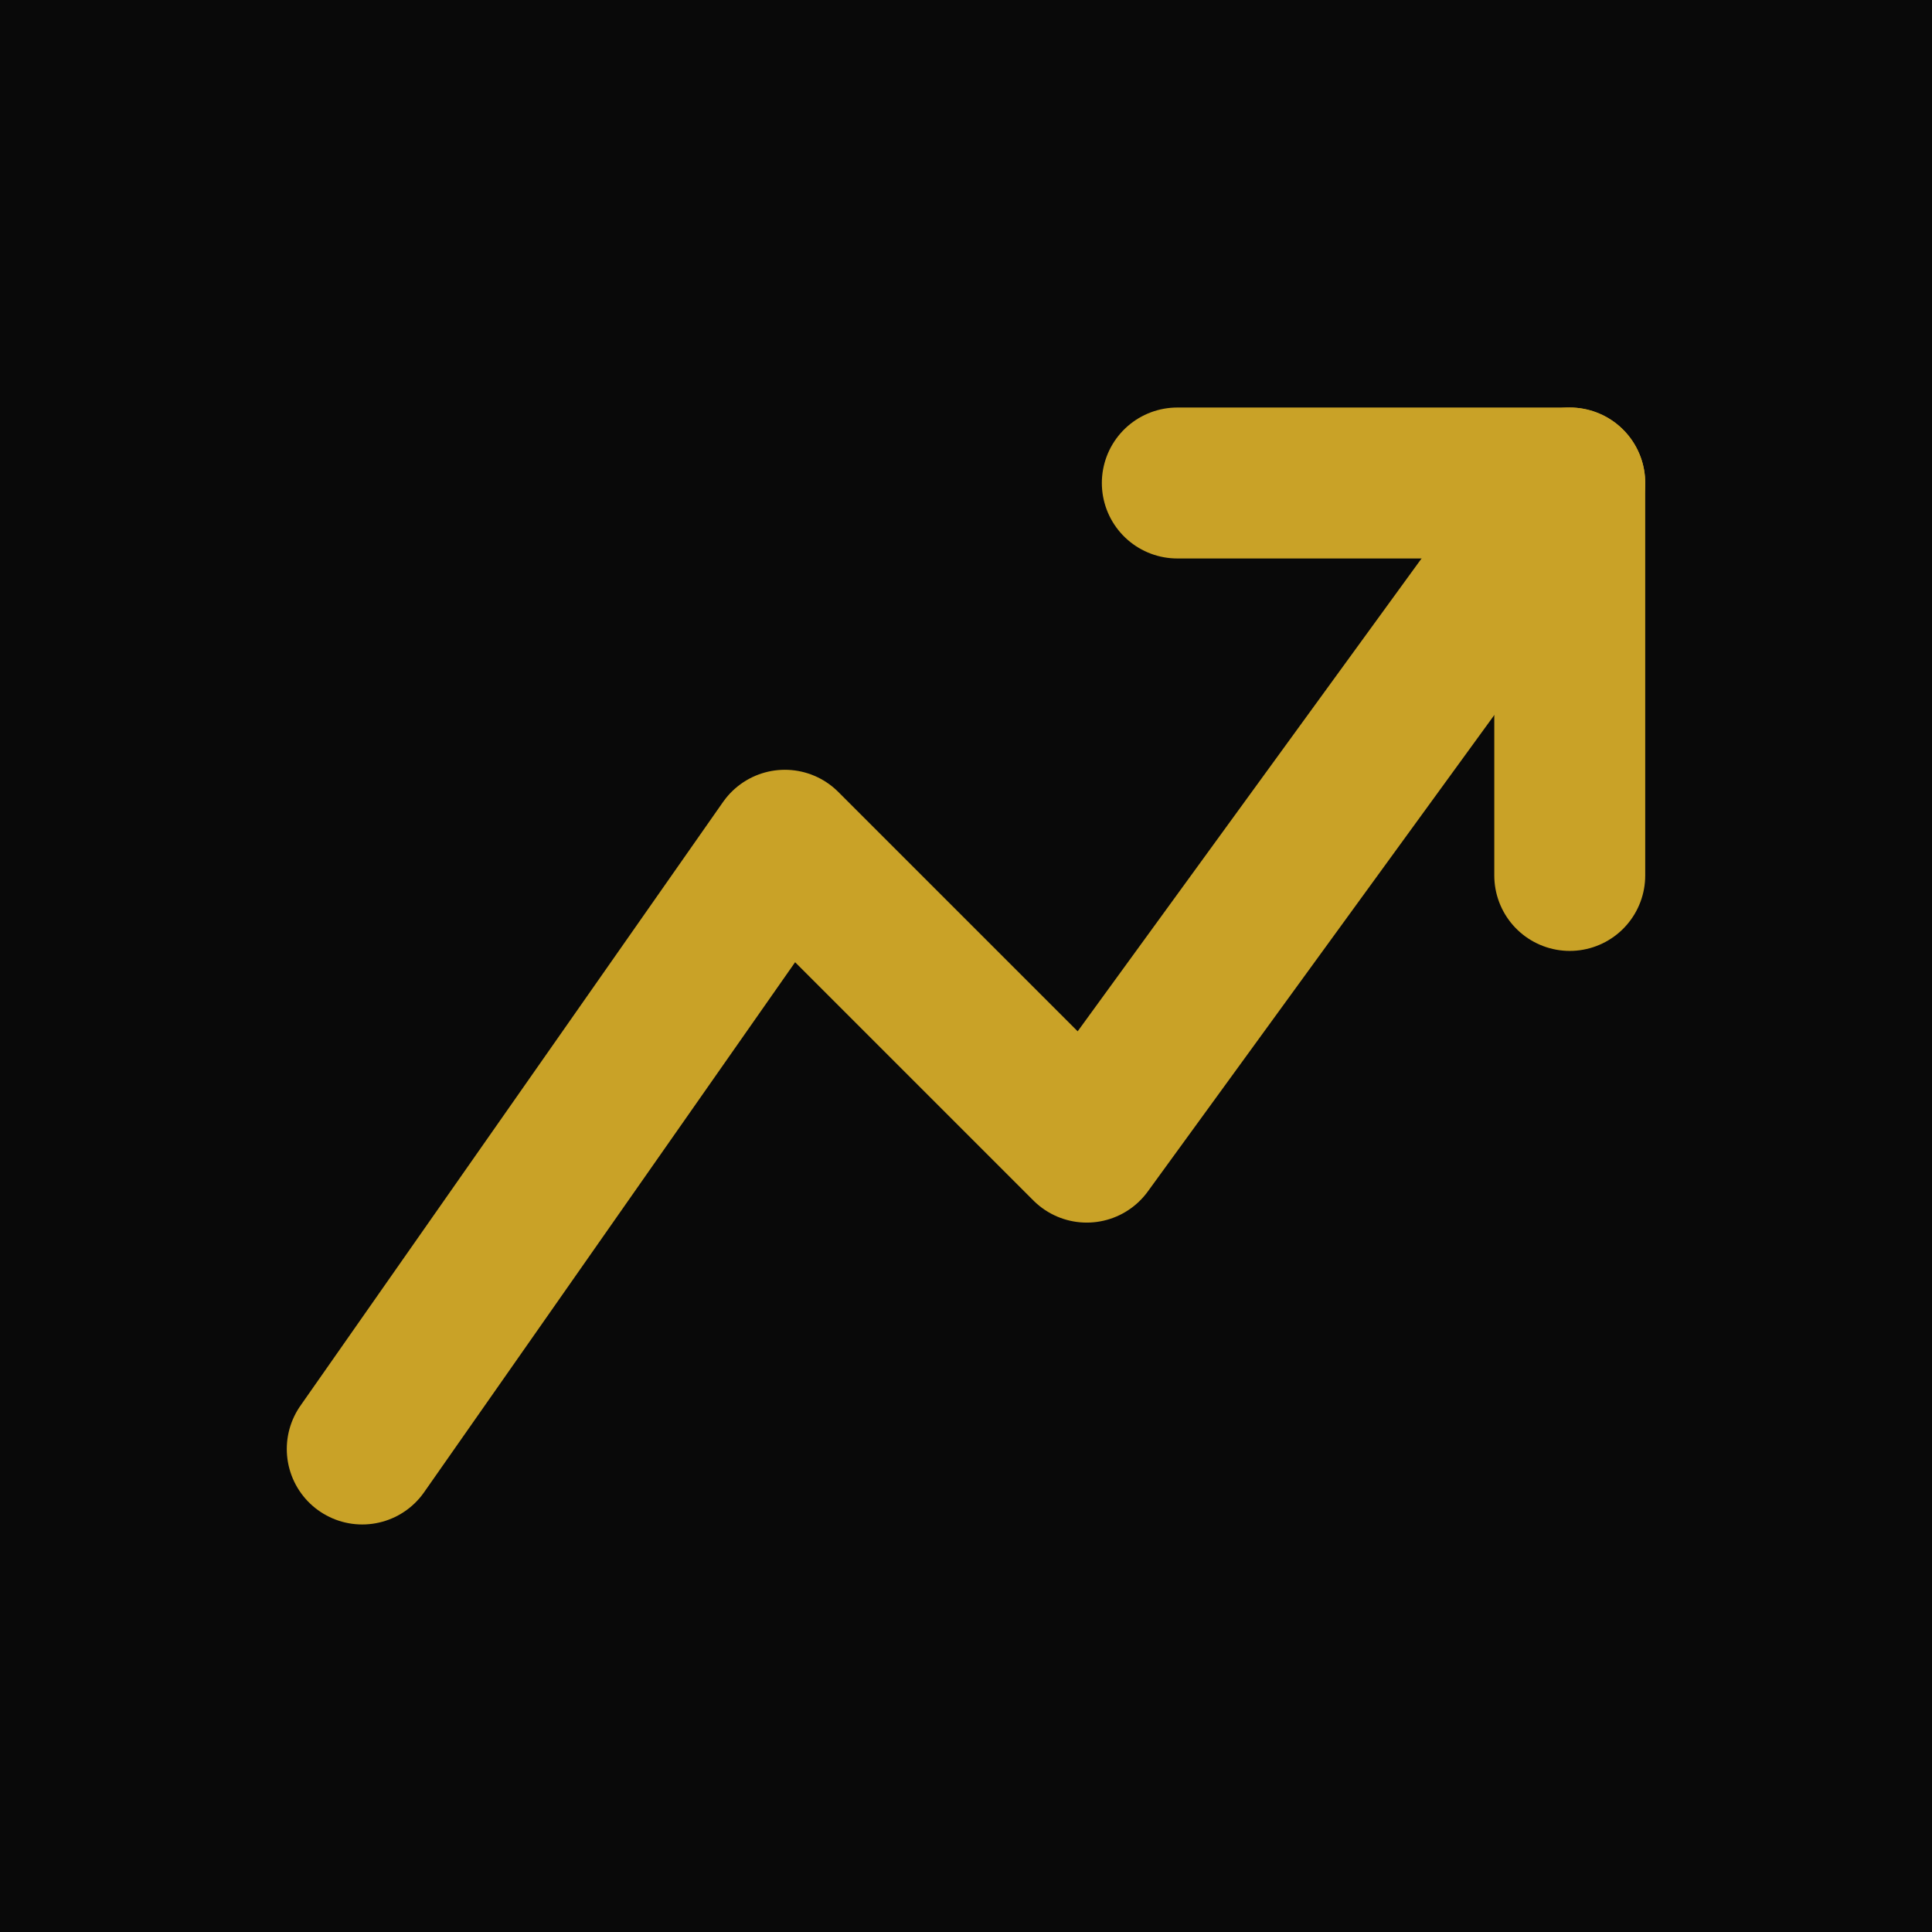
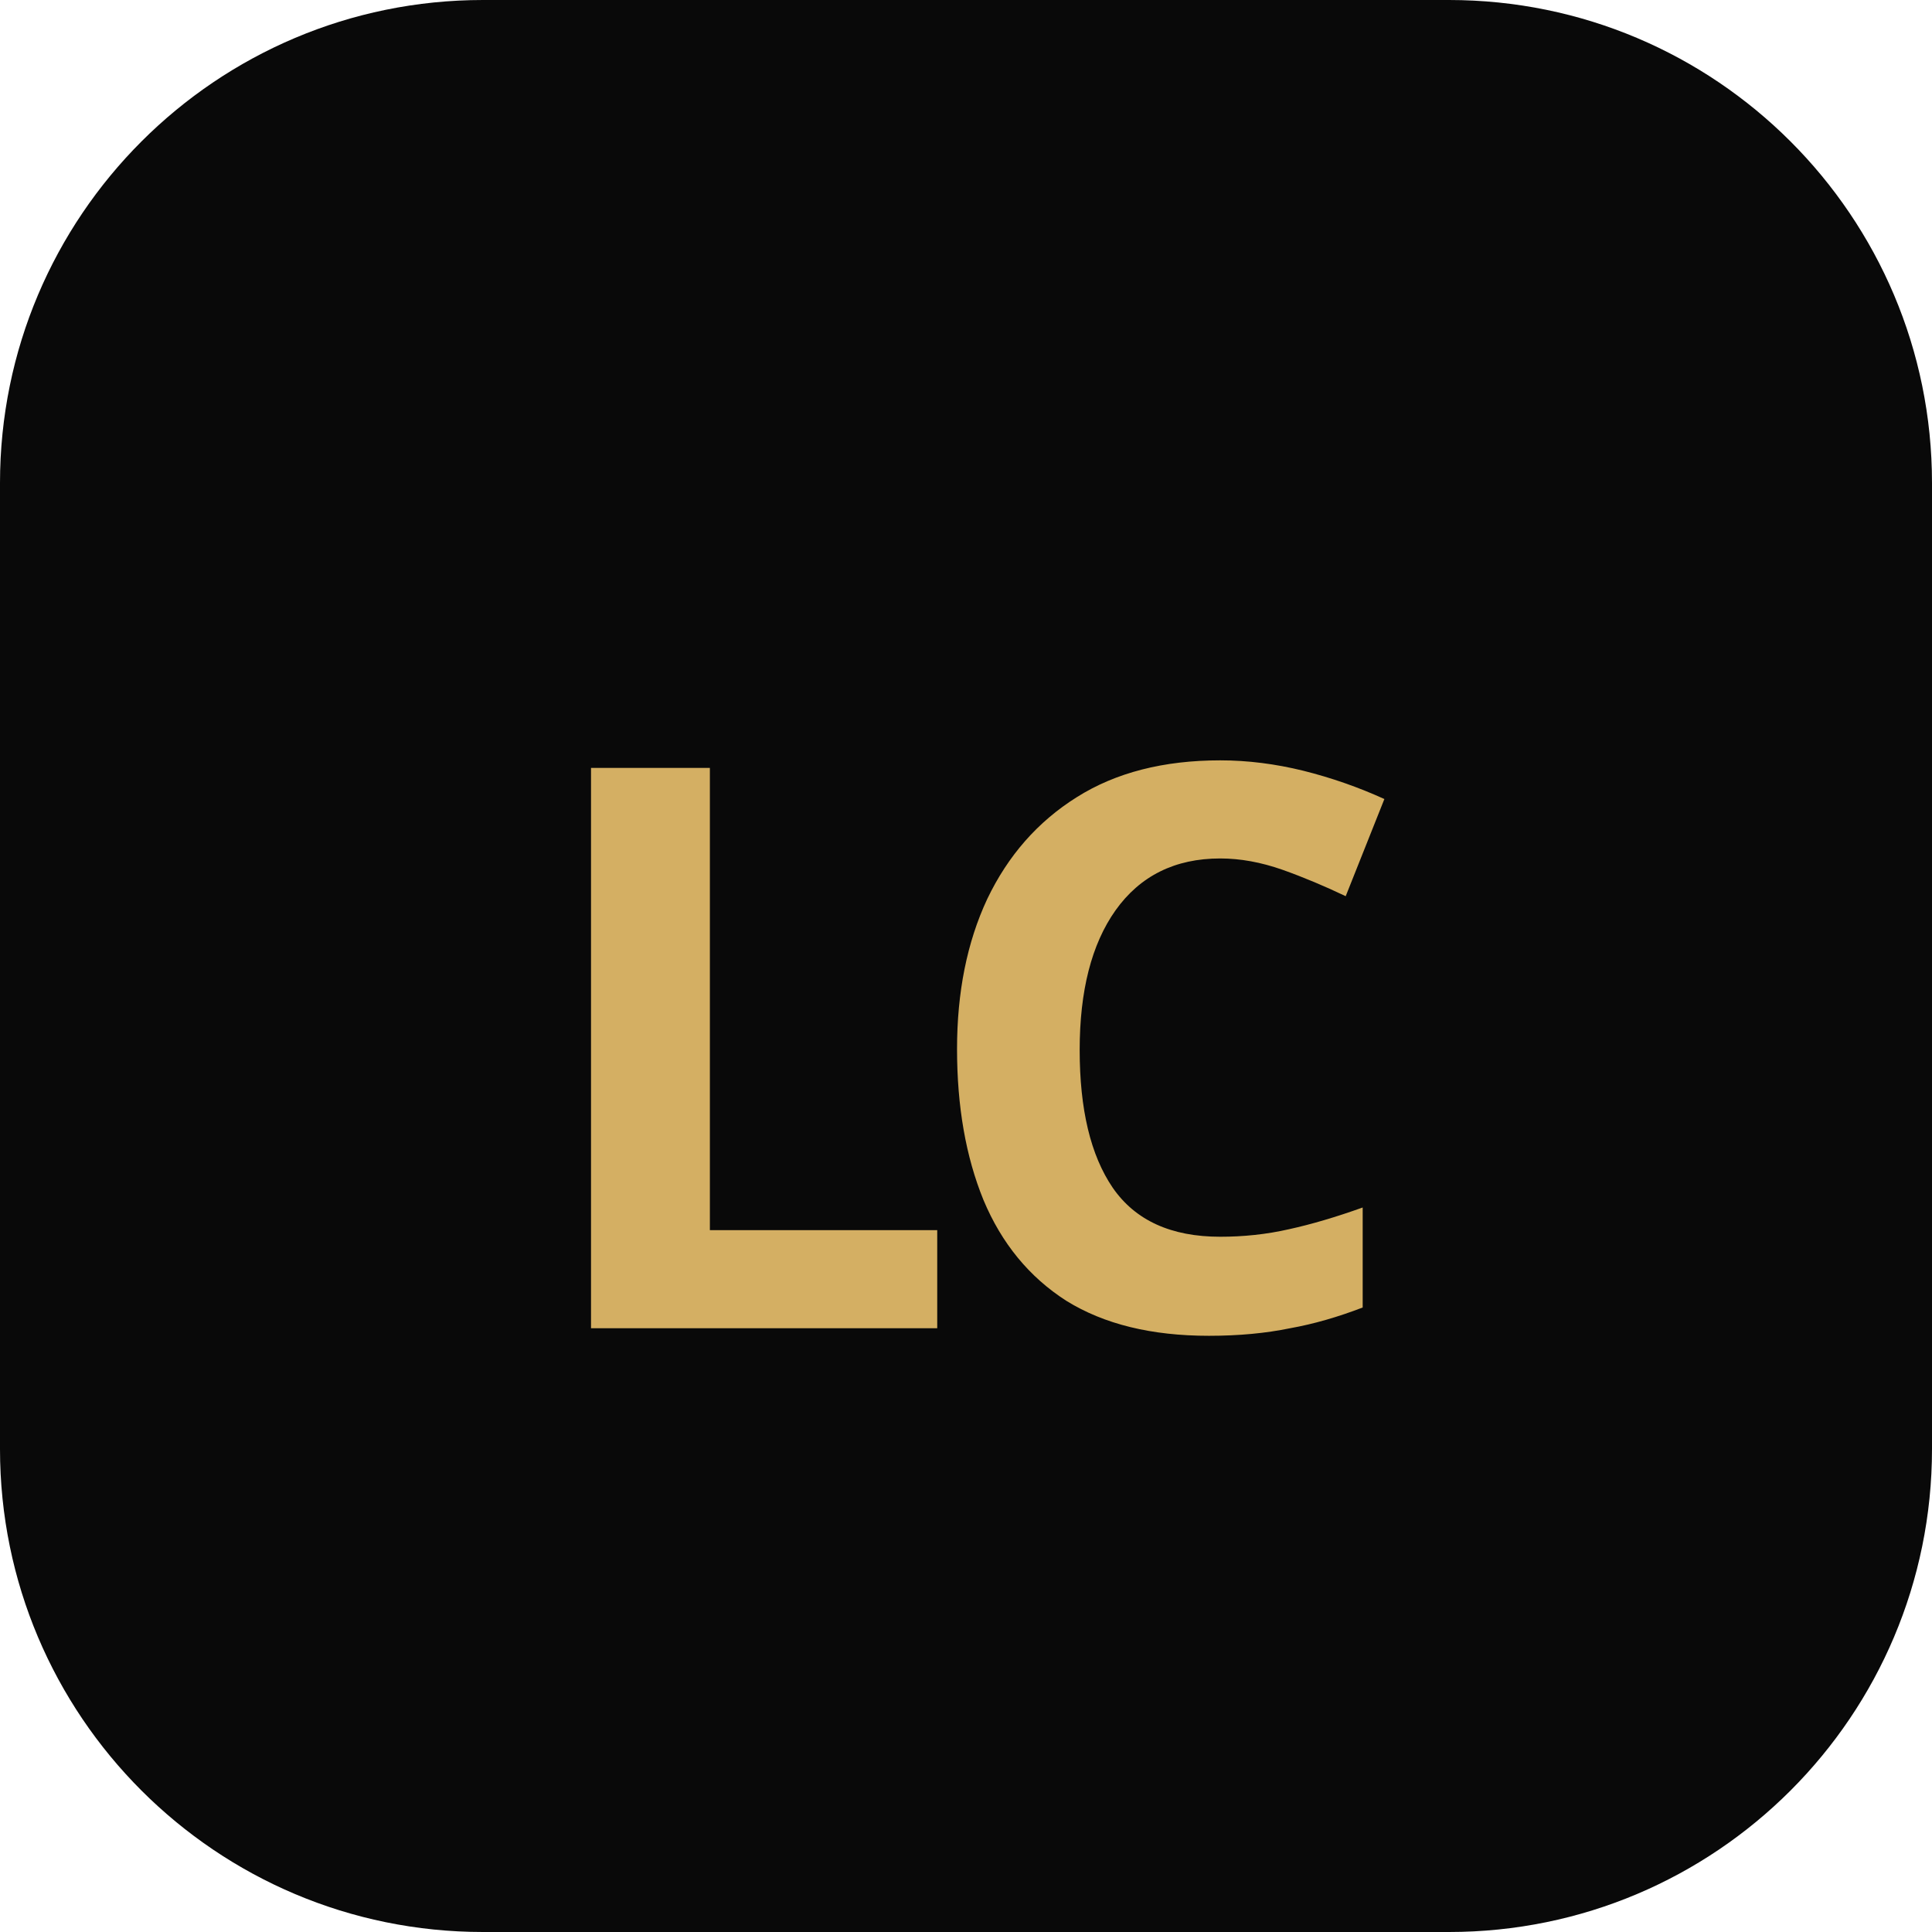
<svg xmlns="http://www.w3.org/2000/svg" viewBox="0 0 32 32">
-   <rect width="32" height="32" fill="#090909" />
-   <path d="M6 24 L13 14 L18 19 L26 8" fill="none" stroke="#C9A227" stroke-width="2.5" stroke-linecap="round" stroke-linejoin="round" />
-   <path d="M19.5 8 H26 V14.5" fill="none" stroke="#C9A227" stroke-width="2.5" stroke-linecap="round" stroke-linejoin="round" />
+   <rect width="32" height="32" rx="8" fill="#090909" />
+   <text x="16" y="22" text-anchor="middle" font-family="ui-sans-serif, system-ui, sans-serif" font-size="13" font-weight="700" letter-spacing="-0.6" fill="#D4AF63">LC</text>
</svg>
